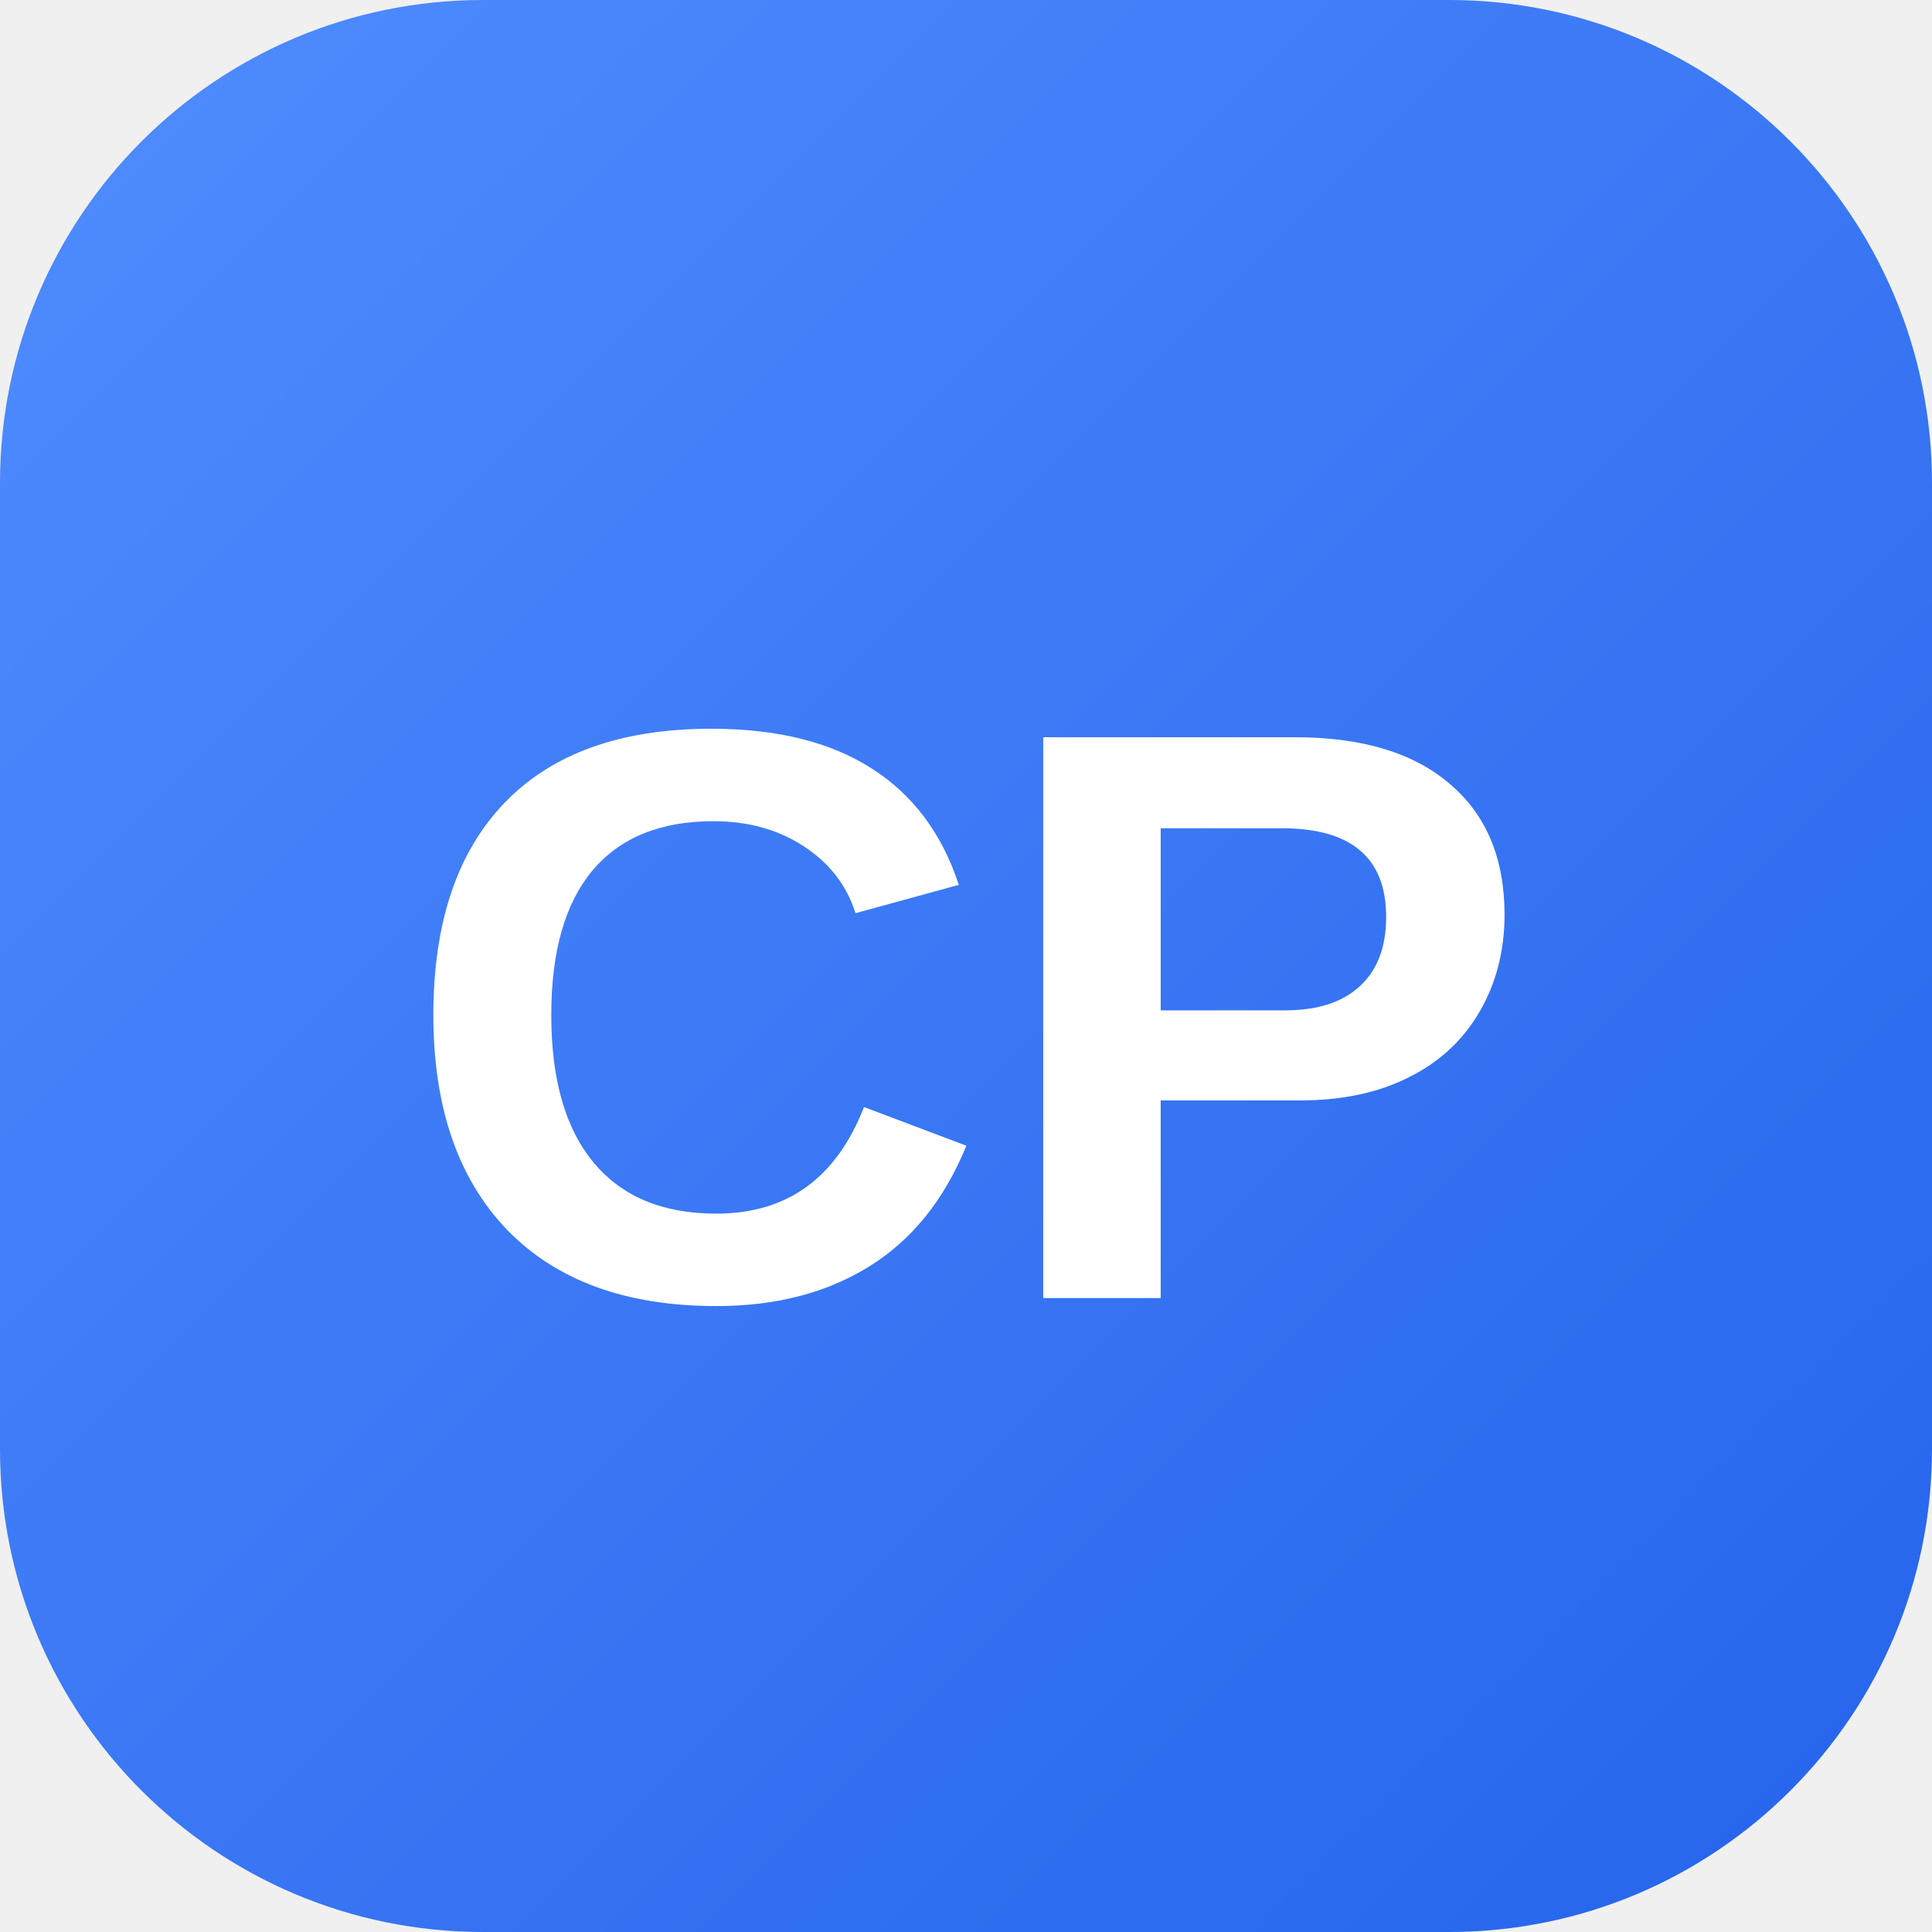
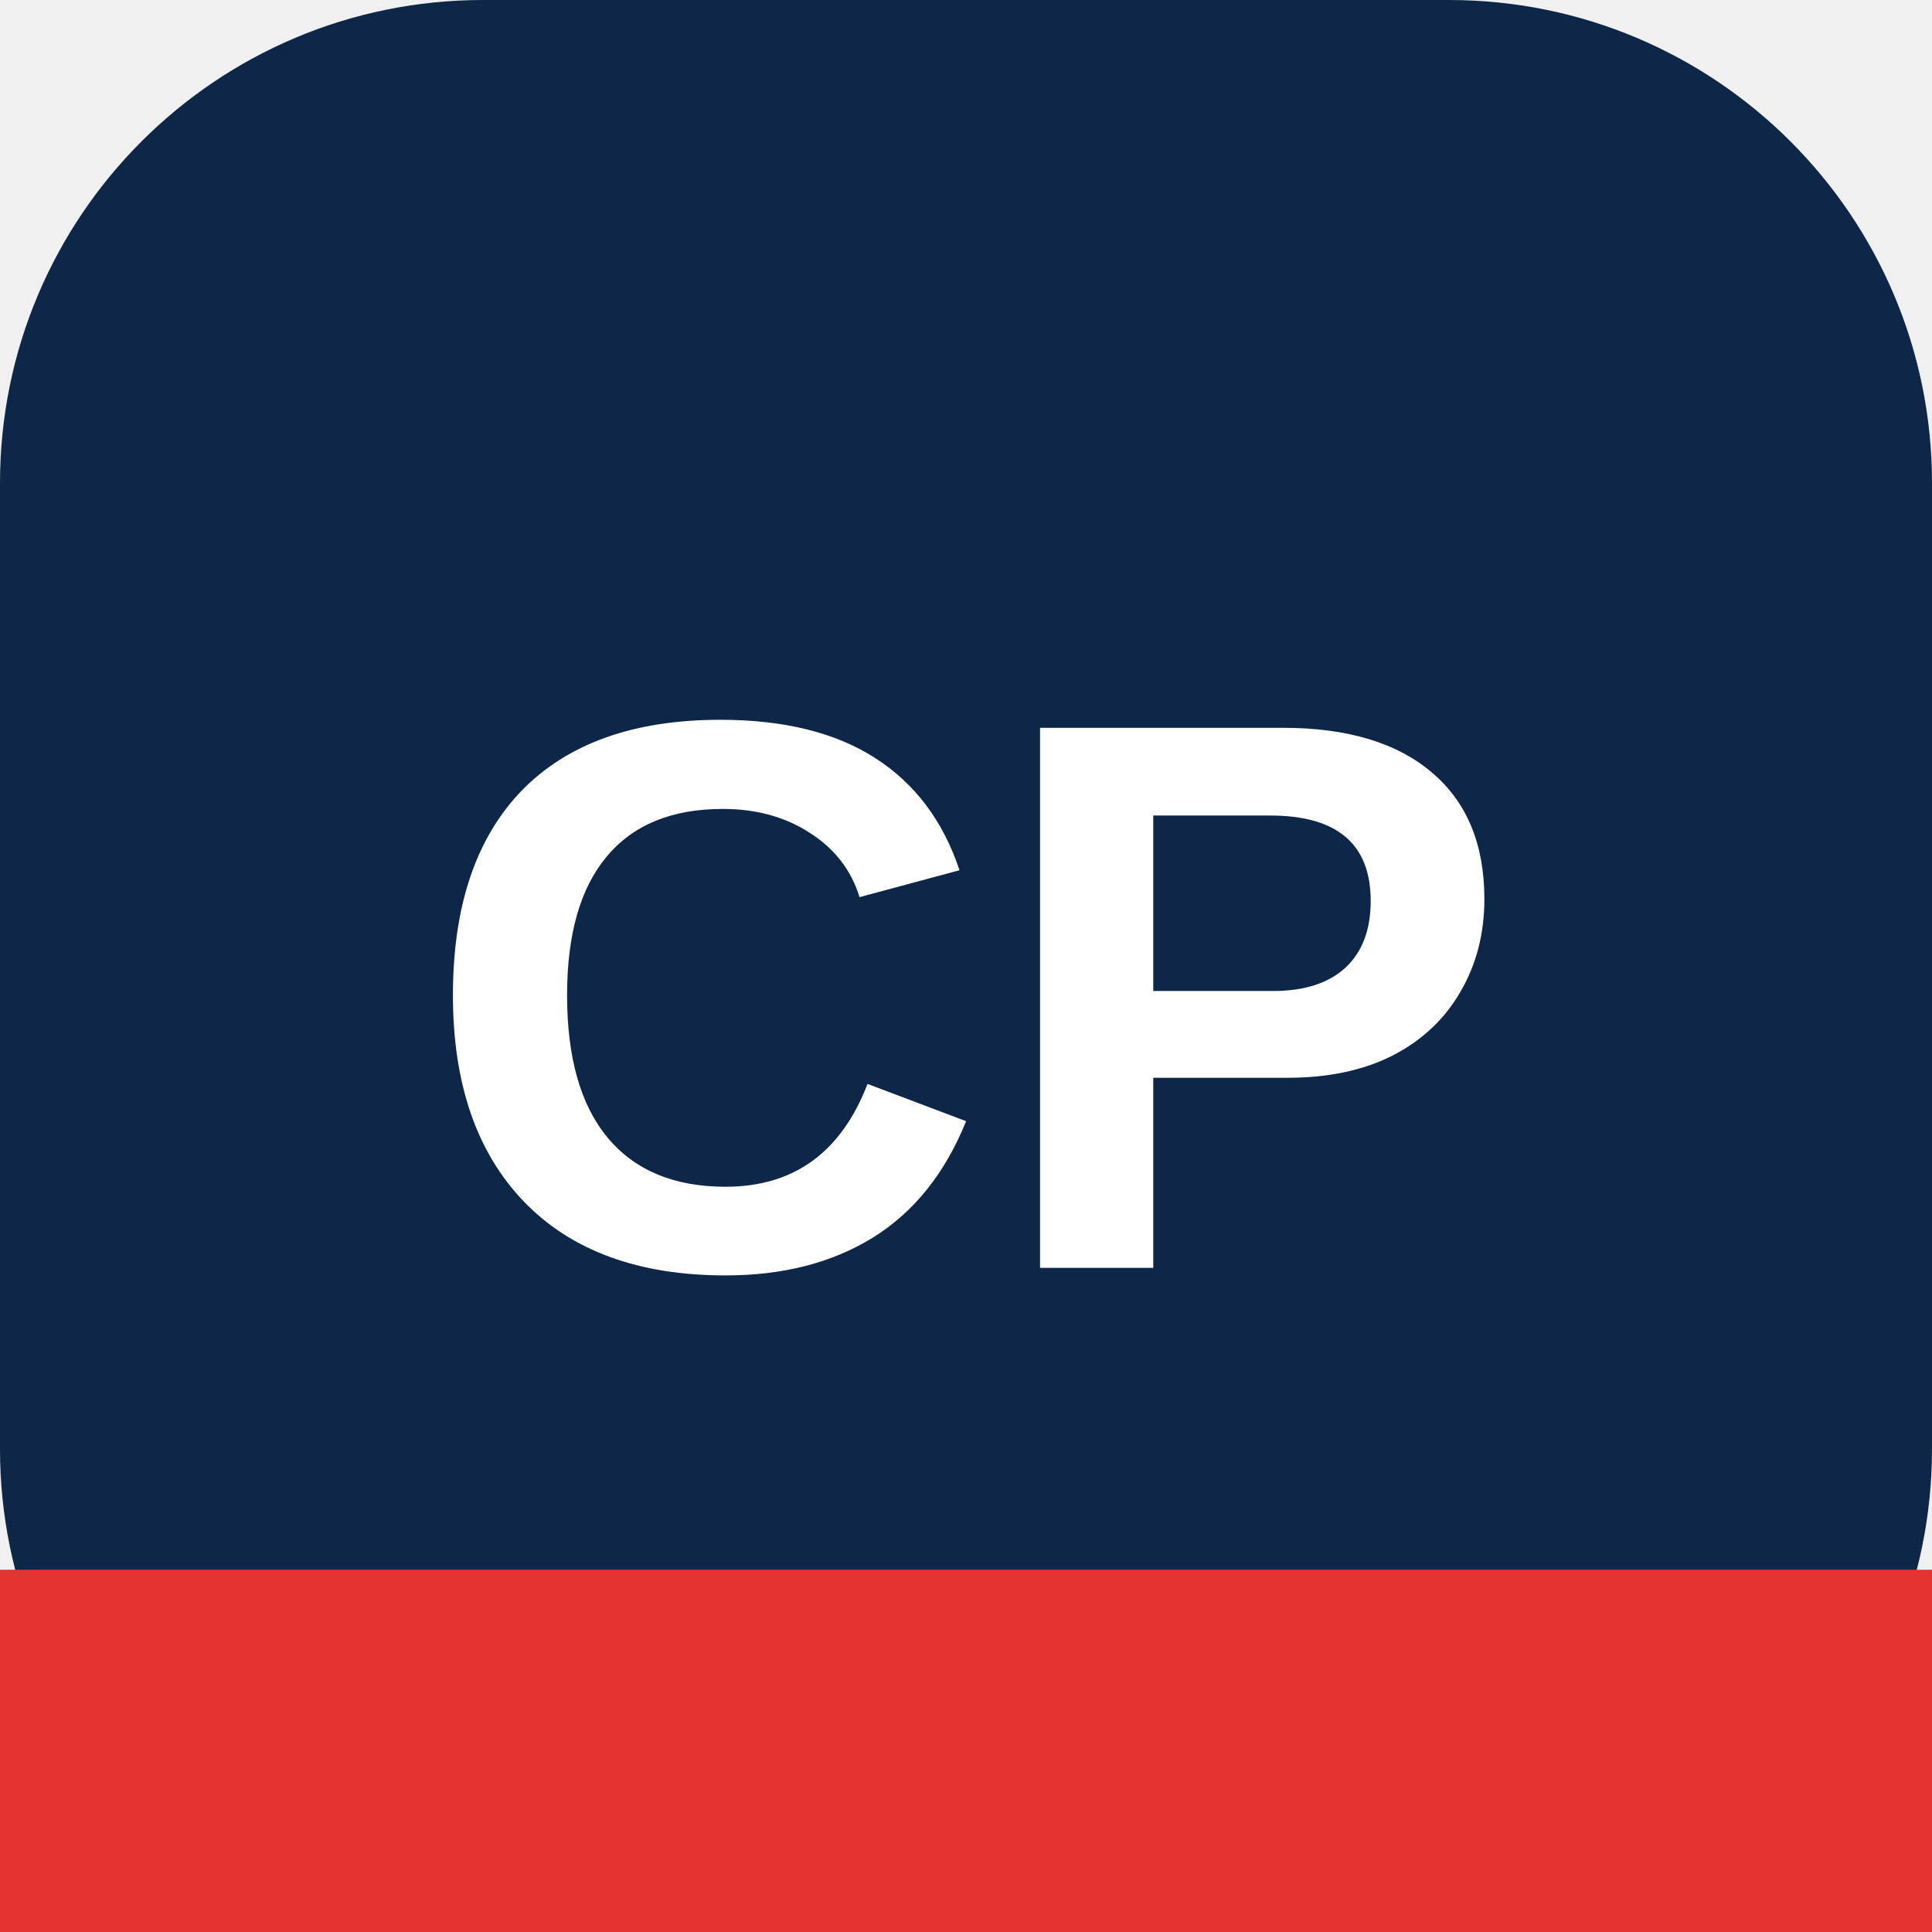
<svg xmlns="http://www.w3.org/2000/svg" viewBox="0 0 64 64">
-   <defs>
-     <linearGradient id="g" x1="0" y1="0" x2="1" y2="1">
-       <stop offset="0" stop-color="#4f8dff" />
-       <stop offset="1" stop-color="#2563eb" />
-     </linearGradient>
-   </defs>
-   <rect width="64" height="64" rx="16" fill="url(#g)" />
-   <text x="32" y="43" font-family="Arial,Helvetica,sans-serif" font-size="27" font-weight="bold" fill="#fff" text-anchor="middle">CP</text>
+   <rect width="64" height="64" rx="16" fill="#0e2647" />
+   <rect y="52" width="64" height="12" fill="#e5342f" />
+   <text x="32" y="42" font-family="Arial,Helvetica,sans-serif" font-size="26" font-weight="bold" fill="#fff" text-anchor="middle">CP</text>
</svg>
